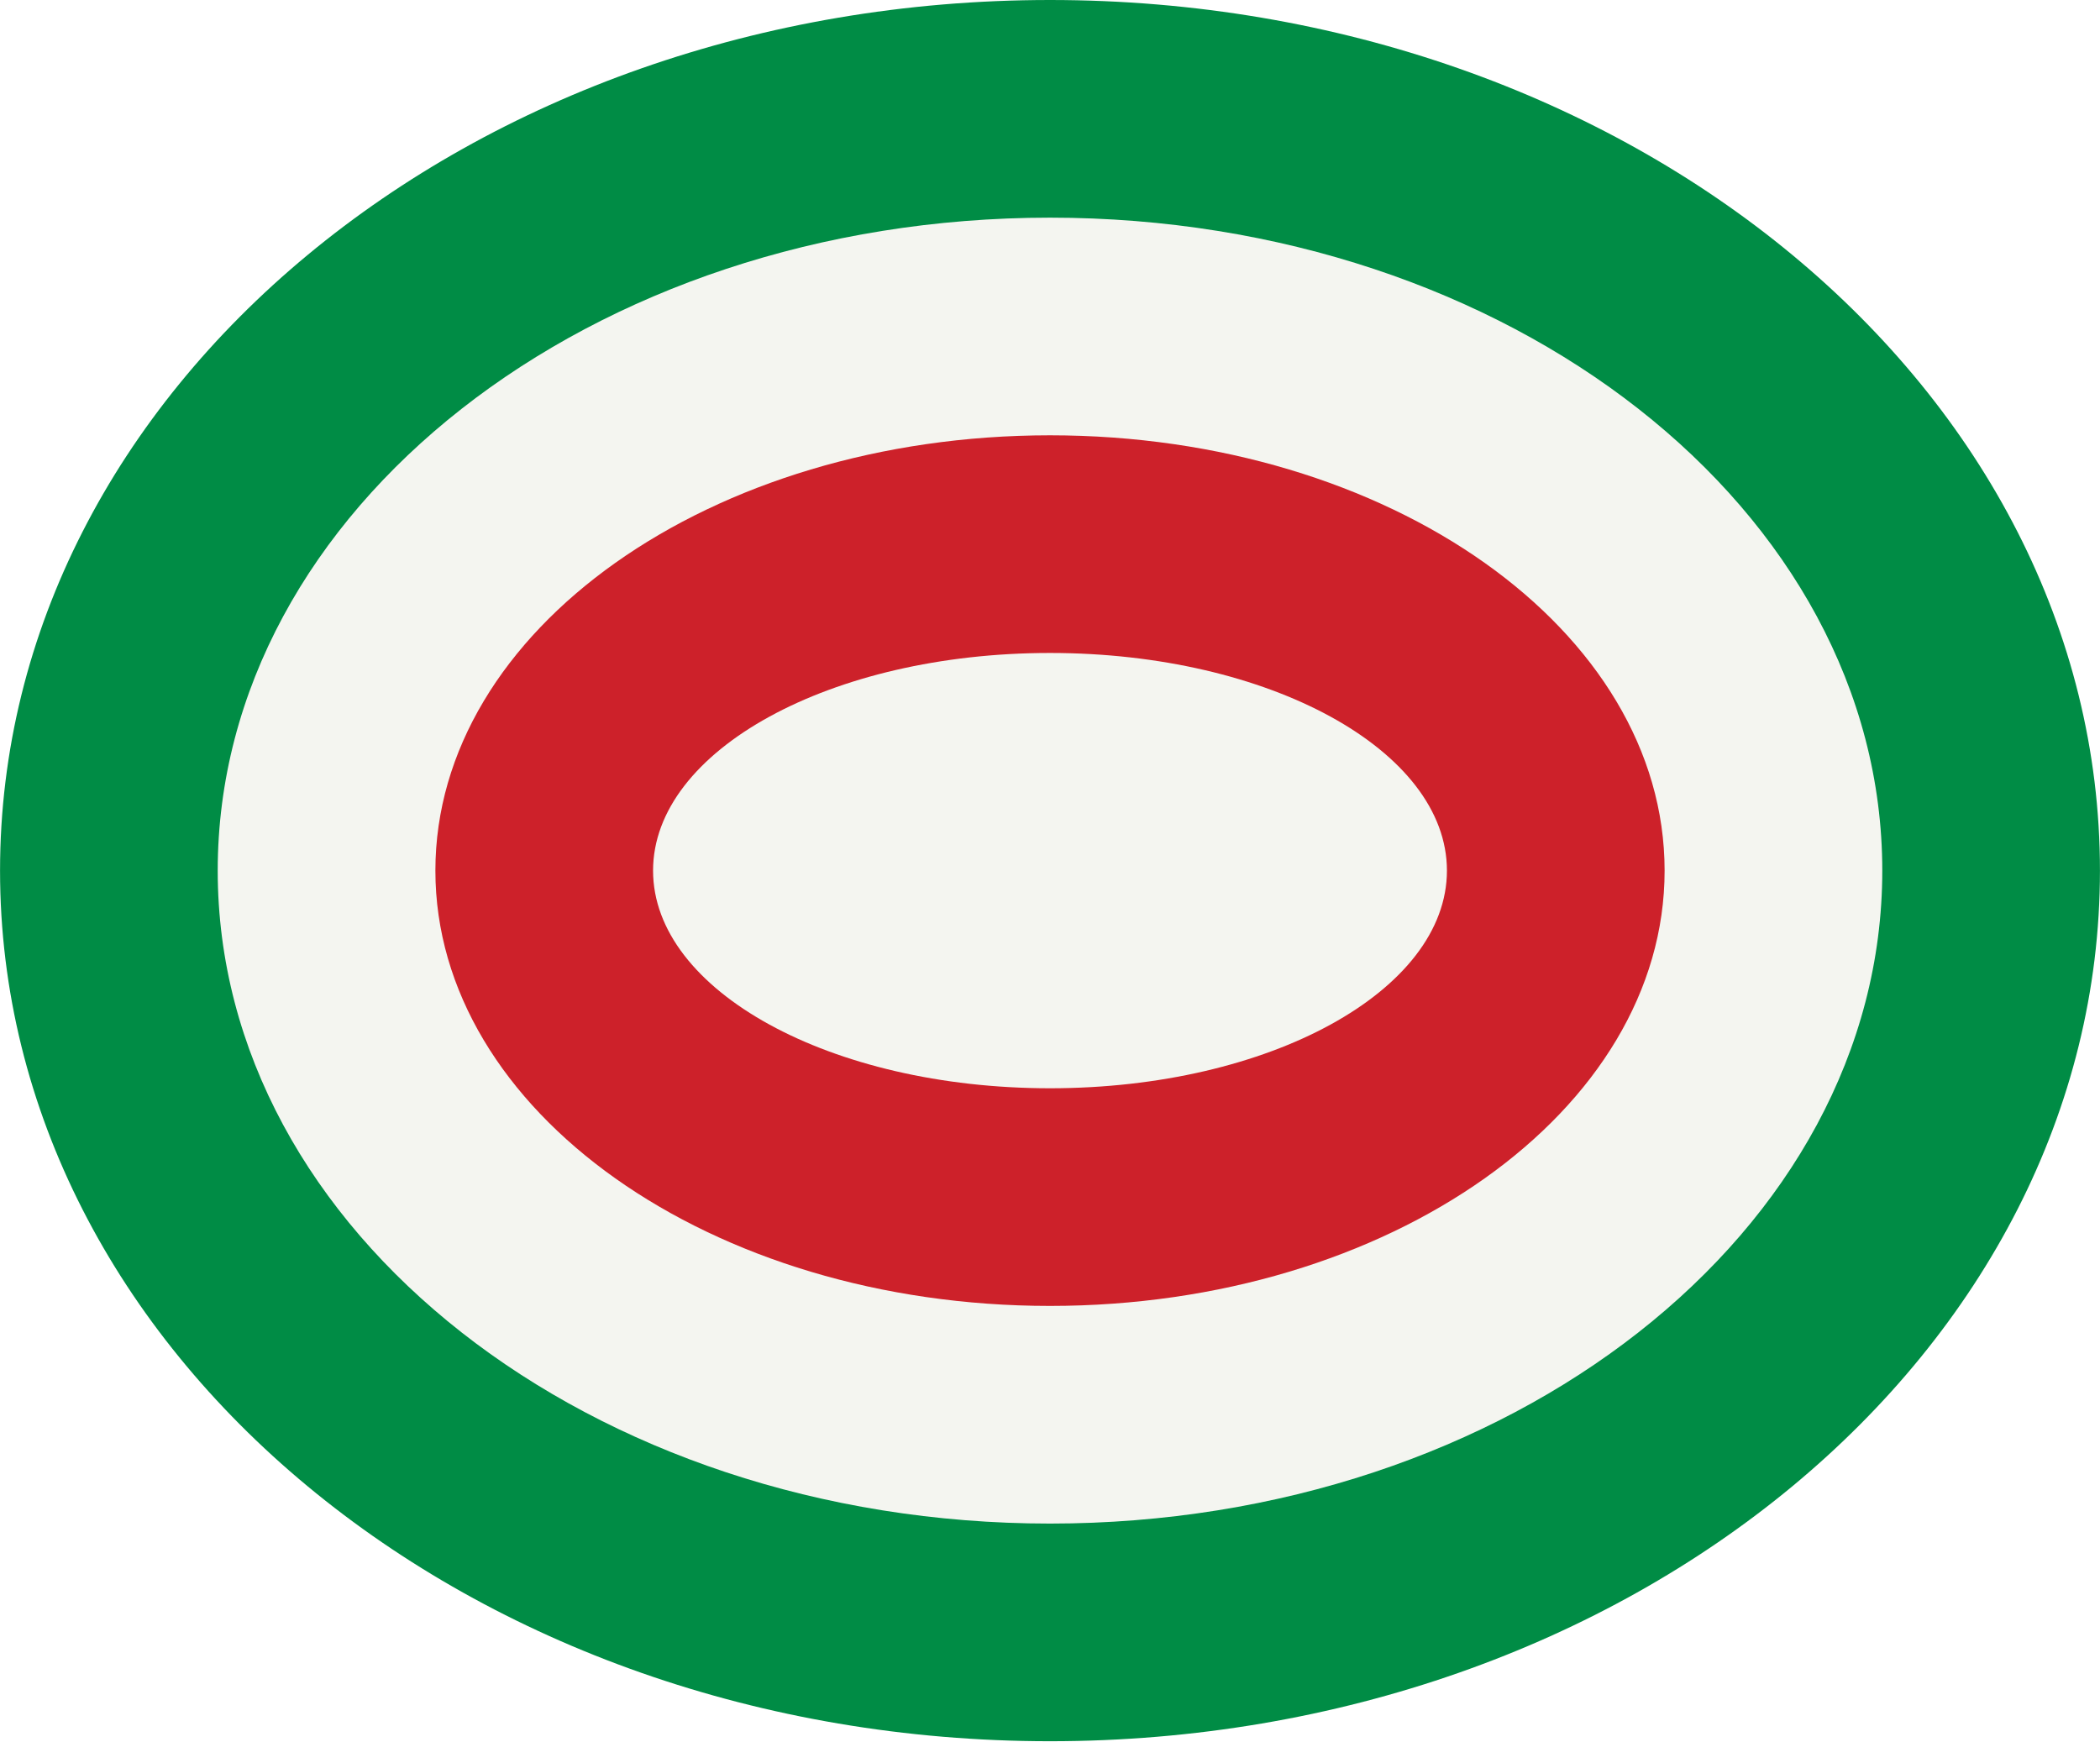
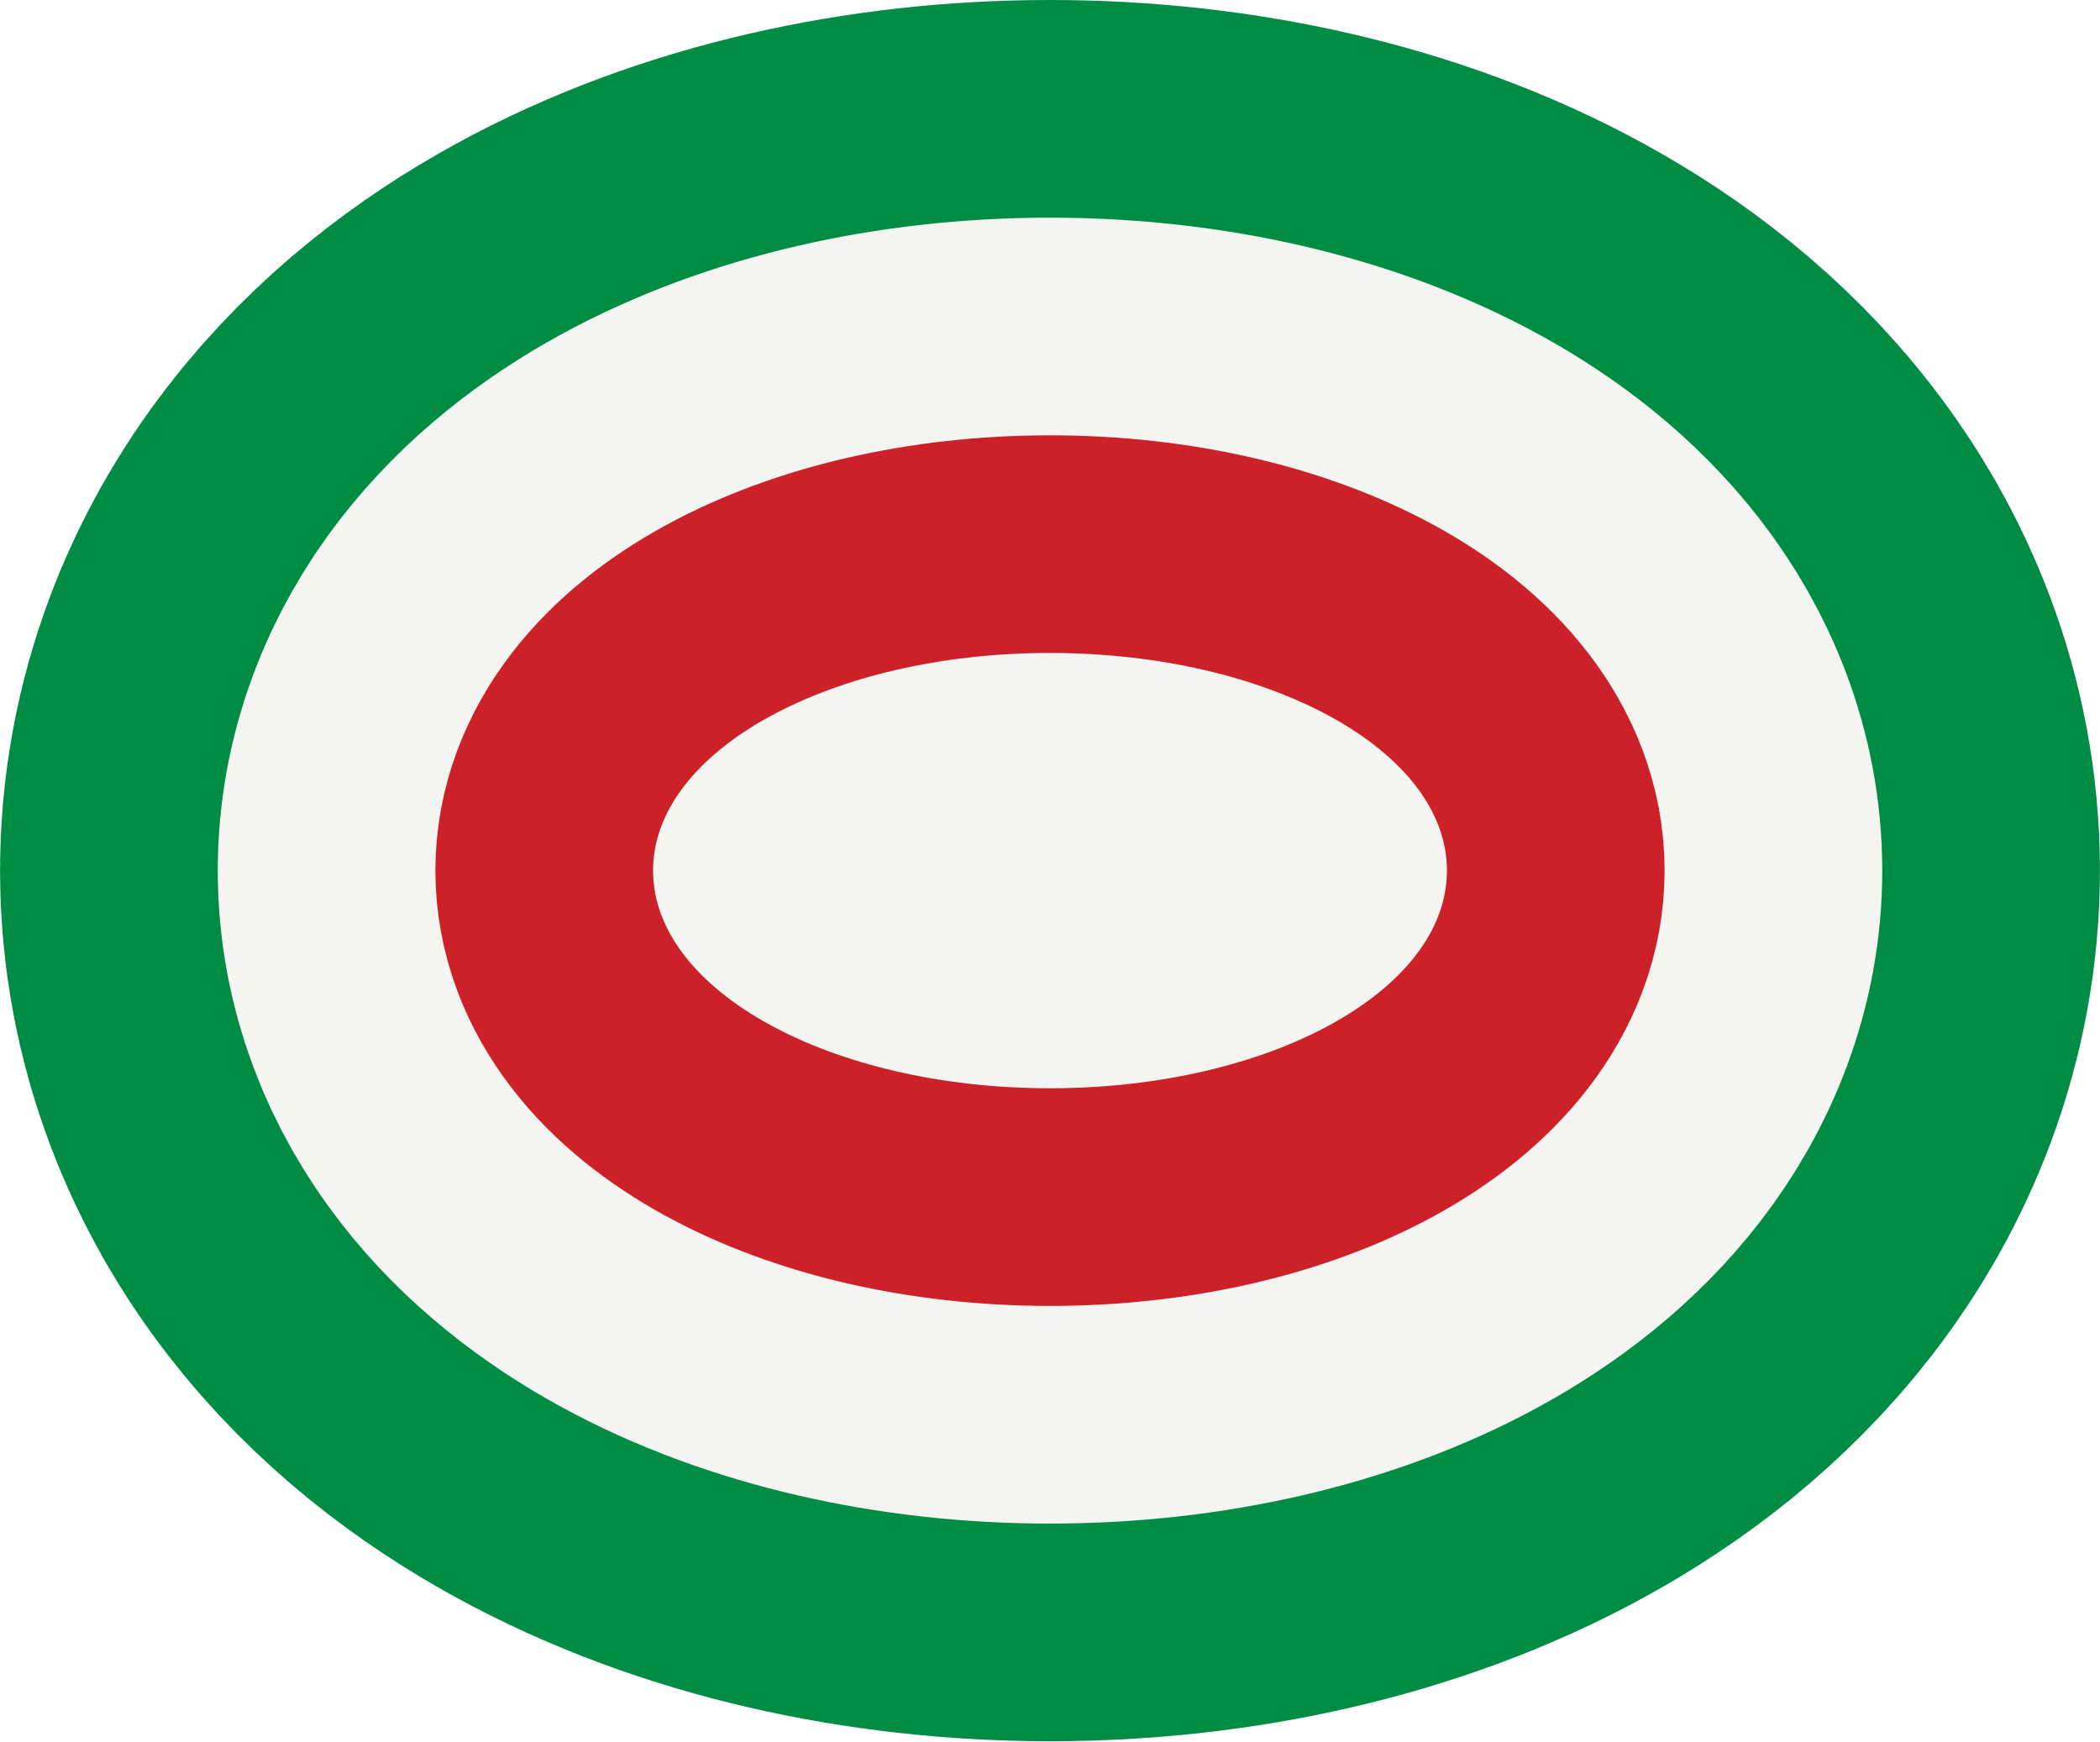
<svg xmlns="http://www.w3.org/2000/svg" width="10.974" height="9.1" viewBox="-82 -68 164 136" id="IT">
-   <ellipse fill="#008C45" rx="82" ry="68" />
-   <ellipse fill="#F4F5F0" rx="65" ry="51" />
-   <ellipse fill="#CD212A" rx="48" ry="34" />
-   <ellipse fill="#F4F5F0" rx="31" ry="17" />
+   <ellipse rx="31" ry="17" stroke="#008C45" stroke-width="102" />
+   <ellipse rx="31" ry="17" stroke="#F4F5F0" stroke-width="68" />
+   <ellipse rx="31" ry="17" stroke="#CD212A" stroke-width="34" paint-order="stroke" fill="#F4F5F0" />
</svg>
